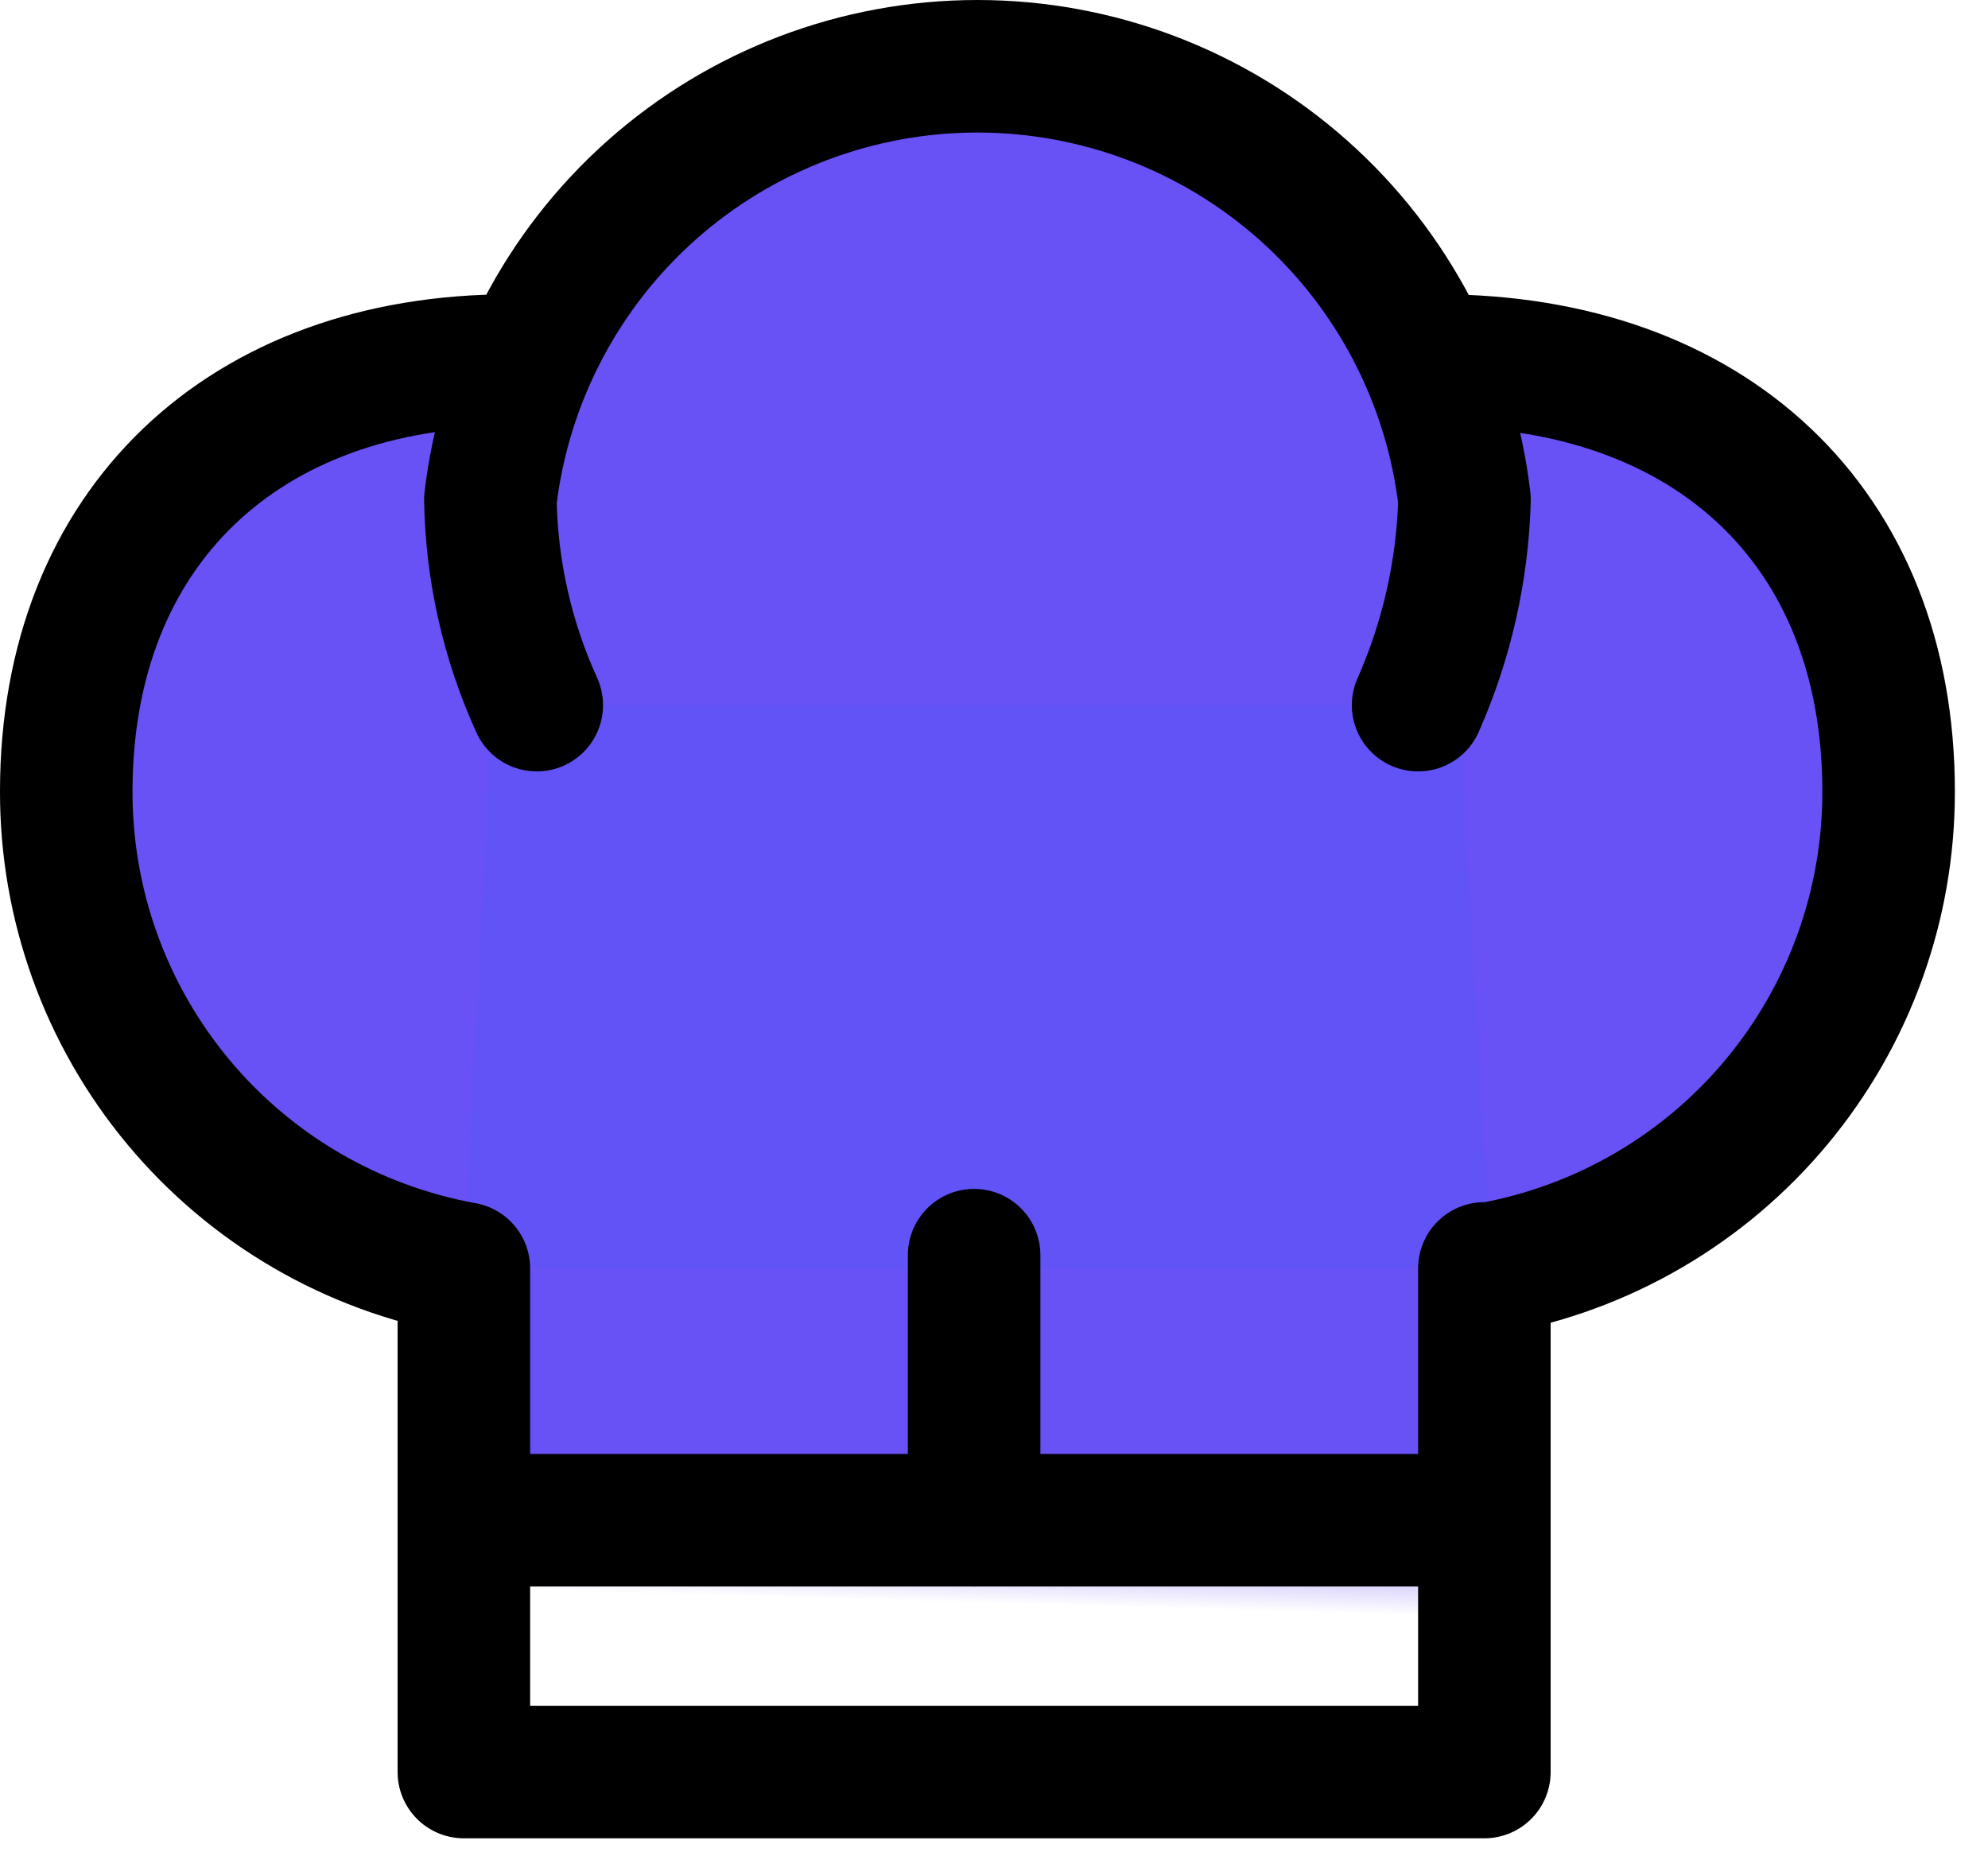
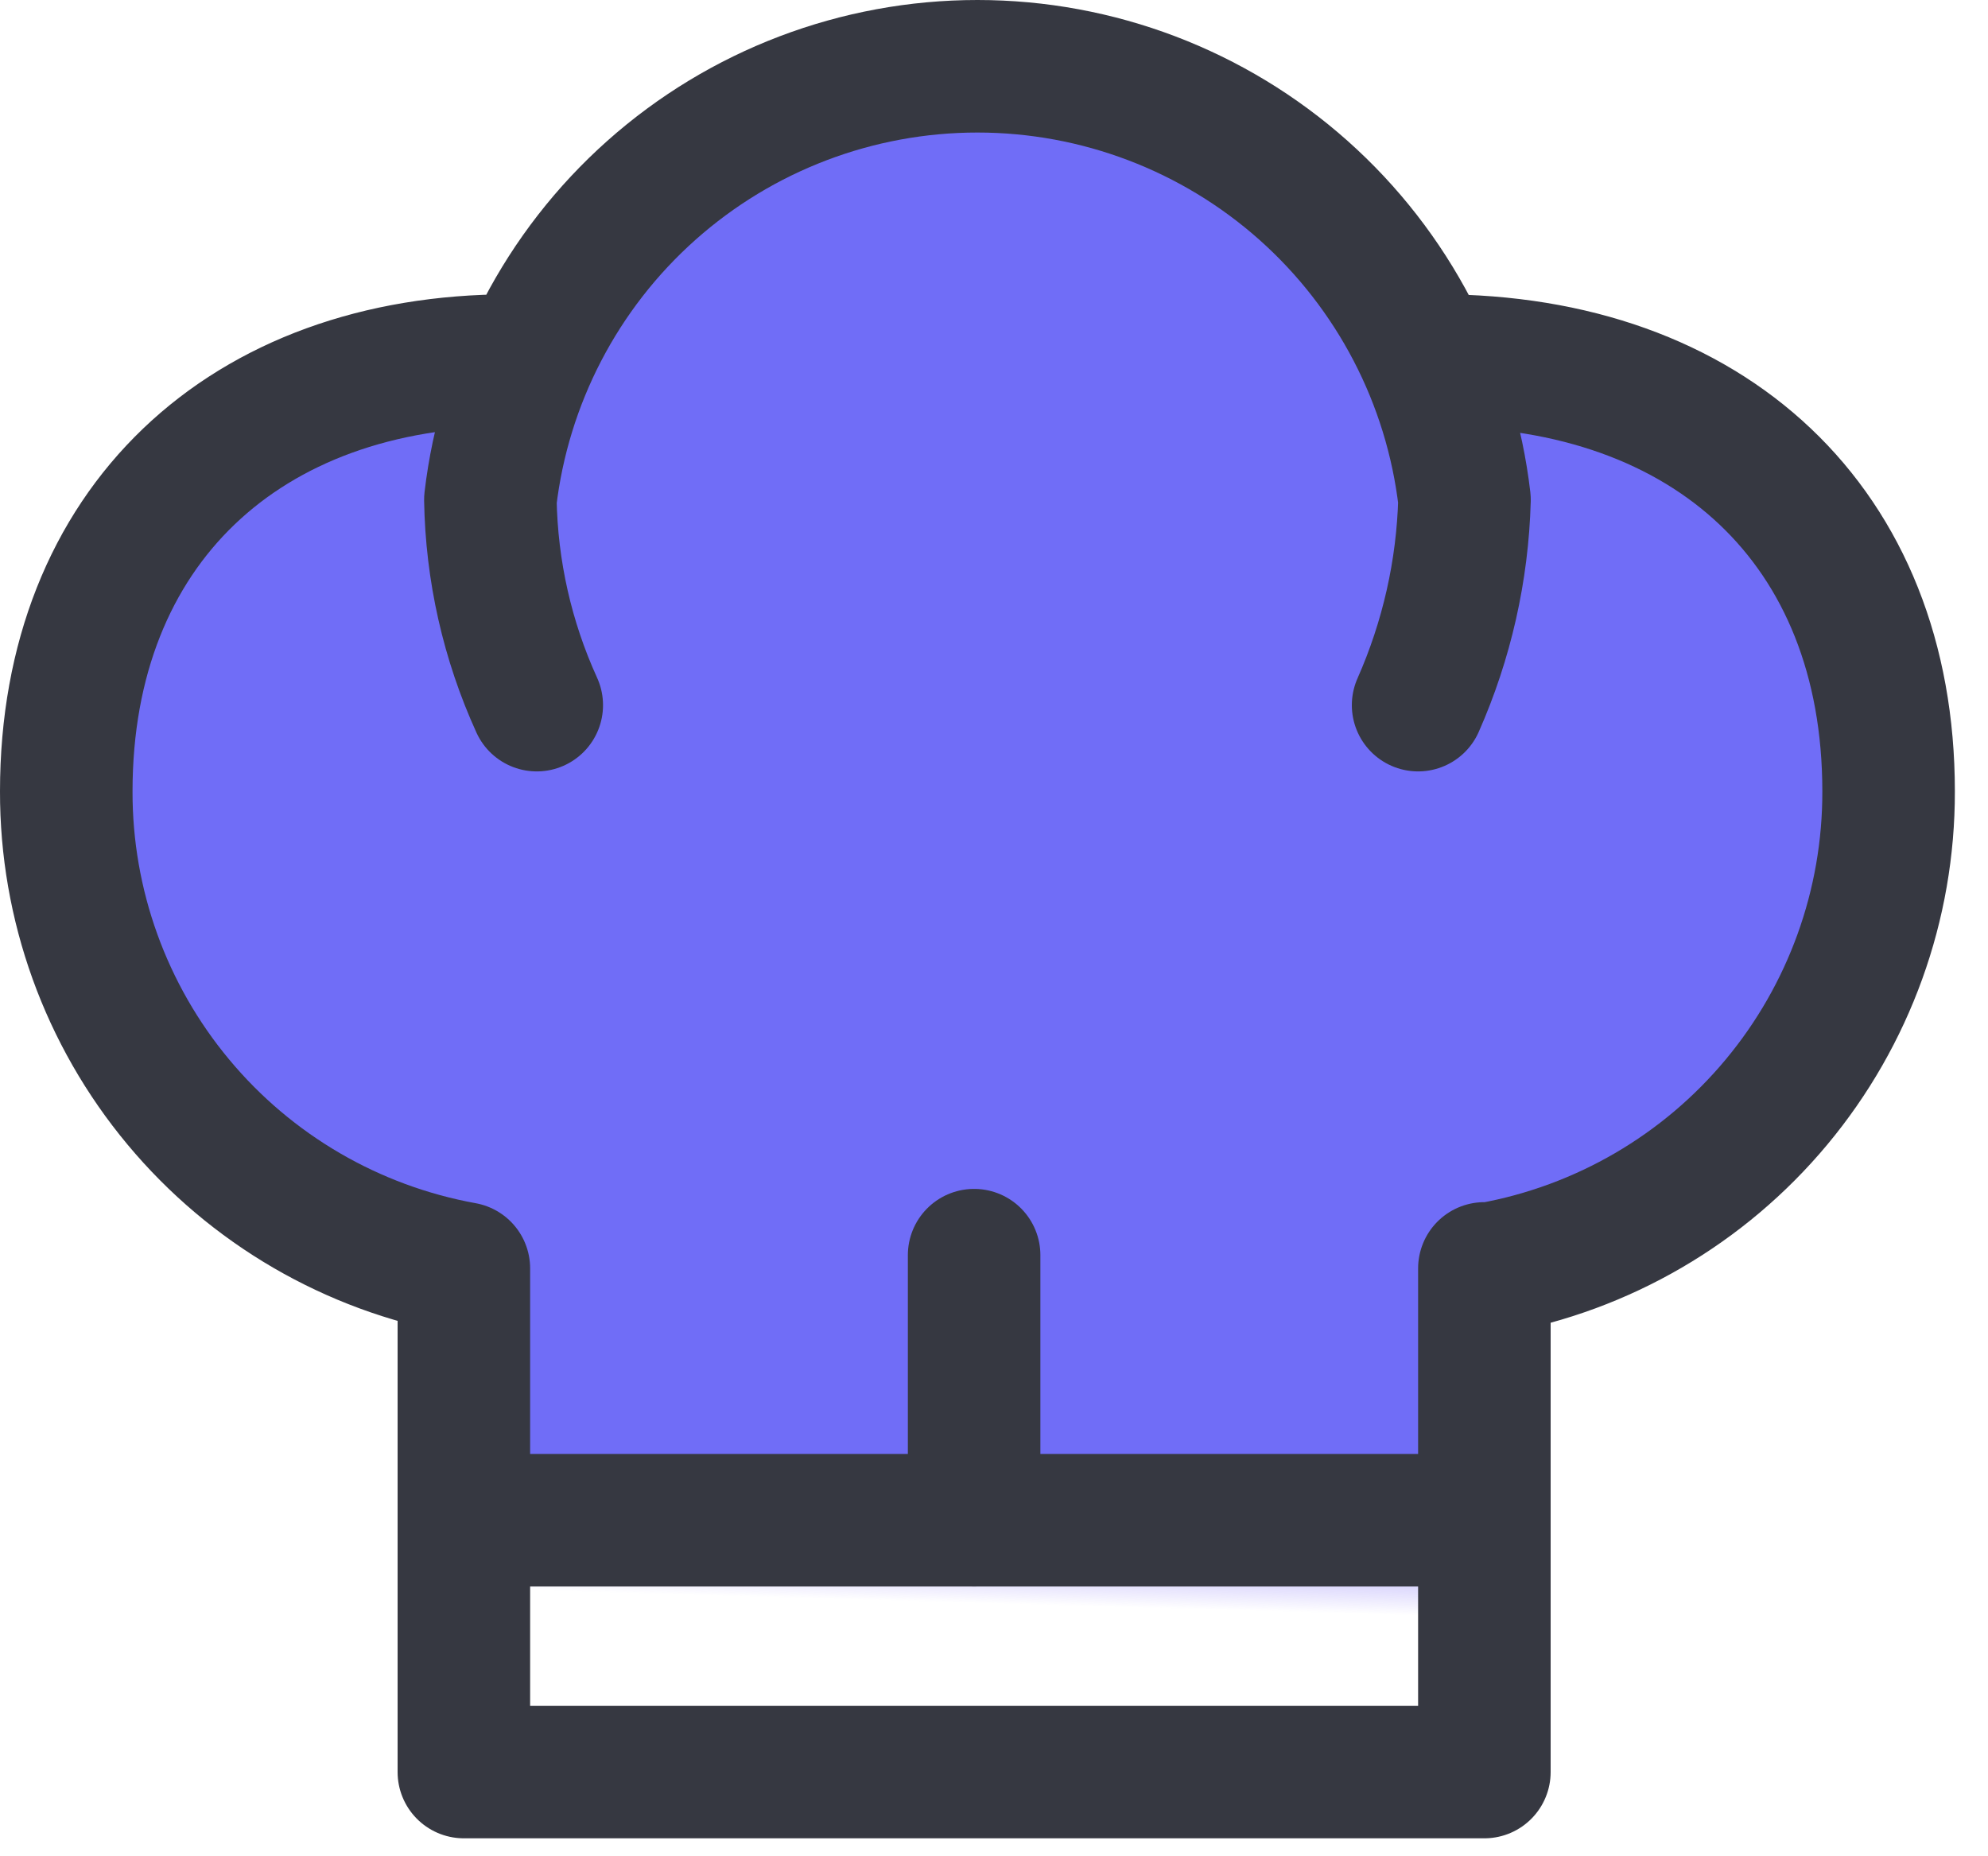
<svg xmlns="http://www.w3.org/2000/svg" width="30" height="28" viewBox="0 0 30 28" fill="none">
-   <rect x="7" y="7" width="16" height="13" fill="#6153F6" />
+   <rect x="7" y="7" width="16" height="13" fill="#706DF7" />
  <path d="M8.1 10.641C7.656 9.667 7.418 8.612 7.4 7.541C7.611 5.74 8.475 4.078 9.83 2.872C11.185 1.666 12.936 1 14.75 1C16.564 1 18.315 1.666 19.67 2.872C21.025 4.078 21.89 5.74 22.1 7.541C22.071 8.61 21.833 9.663 21.4 10.641" fill="url(#paint0_linear_456_1210)" />
  <path d="M7 19.141C5.314 18.836 3.789 17.948 2.692 16.631C1.595 15.315 0.996 13.655 1 11.941C1 7.941 3.7 5.441 7.7 5.441" fill="url(#paint1_linear_456_1210)" />
  <path d="M21.7 5.441C25.8 5.441 28.5 7.941 28.5 11.941C28.504 13.655 27.905 15.315 26.808 16.631C25.711 17.948 24.186 18.836 22.5 19.141" fill="url(#paint2_linear_456_1210)" />
  <path d="M7 19.141L7 26.741H22.4V19.141" fill="url(#paint3_linear_456_1210)" />
-   <path d="M8.1 10.641C7.656 9.667 7.418 8.612 7.4 7.541C7.611 5.74 8.475 4.078 9.83 2.872C11.185 1.666 12.936 1 14.75 1C16.564 1 18.315 1.666 19.67 2.872C21.025 4.078 21.89 5.74 22.1 7.541C22.071 8.61 21.833 9.663 21.4 10.641M7.7 5.441C3.7 5.441 1 7.941 1 11.941C0.996 13.655 1.595 15.315 2.692 16.631C3.789 17.948 5.314 18.836 7 19.141L7 26.741H22.4V19.141M21.7 5.441C25.8 5.441 28.5 7.941 28.5 11.941C28.504 13.655 27.905 15.315 26.808 16.631C25.711 17.948 24.186 18.836 22.5 19.141M7 22.941H22.4" stroke="black" stroke-width="2" stroke-linecap="round" stroke-linejoin="round" />
-   <path d="M14.7 22.941V18.941" stroke="black" stroke-width="2" stroke-linecap="round" stroke-linejoin="round" />
+   <path d="M8.1 10.641C7.656 9.667 7.418 8.612 7.4 7.541C7.611 5.74 8.475 4.078 9.83 2.872C11.185 1.666 12.936 1 14.75 1C16.564 1 18.315 1.666 19.67 2.872C21.025 4.078 21.89 5.74 22.1 7.541C22.071 8.61 21.833 9.663 21.4 10.641M7.7 5.441C3.7 5.441 1 7.941 1 11.941C0.996 13.655 1.595 15.315 2.692 16.631C3.789 17.948 5.314 18.836 7 19.141L7 26.741H22.4V19.141M21.7 5.441C25.8 5.441 28.5 7.941 28.5 11.941C28.504 13.655 27.905 15.315 26.808 16.631C25.711 17.948 24.186 18.836 22.5 19.141M7 22.941H22.4" stroke="#363841" stroke-width="2" stroke-linecap="round" stroke-linejoin="round" />
+   <path d="M14.7 22.941V18.941" stroke="#363841" stroke-width="2" stroke-linecap="round" stroke-linejoin="round" />
  <defs>
    <linearGradient id="paint0_linear_456_1210" x1="15.5" y1="28.5" x2="16.25" y2="2.05" gradientUnits="userSpaceOnUse">
      <stop offset="0.162" stop-color="#6851F5" stop-opacity="0" />
-       <stop offset="0.232" stop-color="#6851F5" />
+       <stop offset="0.232" stop-color="#706DF7" />
    </linearGradient>
    <linearGradient id="paint1_linear_456_1210" x1="15.5" y1="28.5" x2="16.25" y2="2.05" gradientUnits="userSpaceOnUse">
      <stop offset="0.162" stop-color="#6851F5" stop-opacity="0" />
-       <stop offset="0.232" stop-color="#6851F5" />
+       <stop offset="0.232" stop-color="#706DF7" />
    </linearGradient>
    <linearGradient id="paint2_linear_456_1210" x1="15.5" y1="28.5" x2="16.25" y2="2.05" gradientUnits="userSpaceOnUse">
      <stop offset="0.162" stop-color="#6851F5" stop-opacity="0" />
-       <stop offset="0.232" stop-color="#6851F5" />
+       <stop offset="0.232" stop-color="#706DF7" />
    </linearGradient>
    <linearGradient id="paint3_linear_456_1210" x1="15.5" y1="28.5" x2="16.25" y2="2.05" gradientUnits="userSpaceOnUse">
      <stop offset="0.162" stop-color="#6851F5" stop-opacity="0" />
-       <stop offset="0.232" stop-color="#6851F5" />
+       <stop offset="0.232" stop-color="#706DF7" />
    </linearGradient>
  </defs>
</svg>
